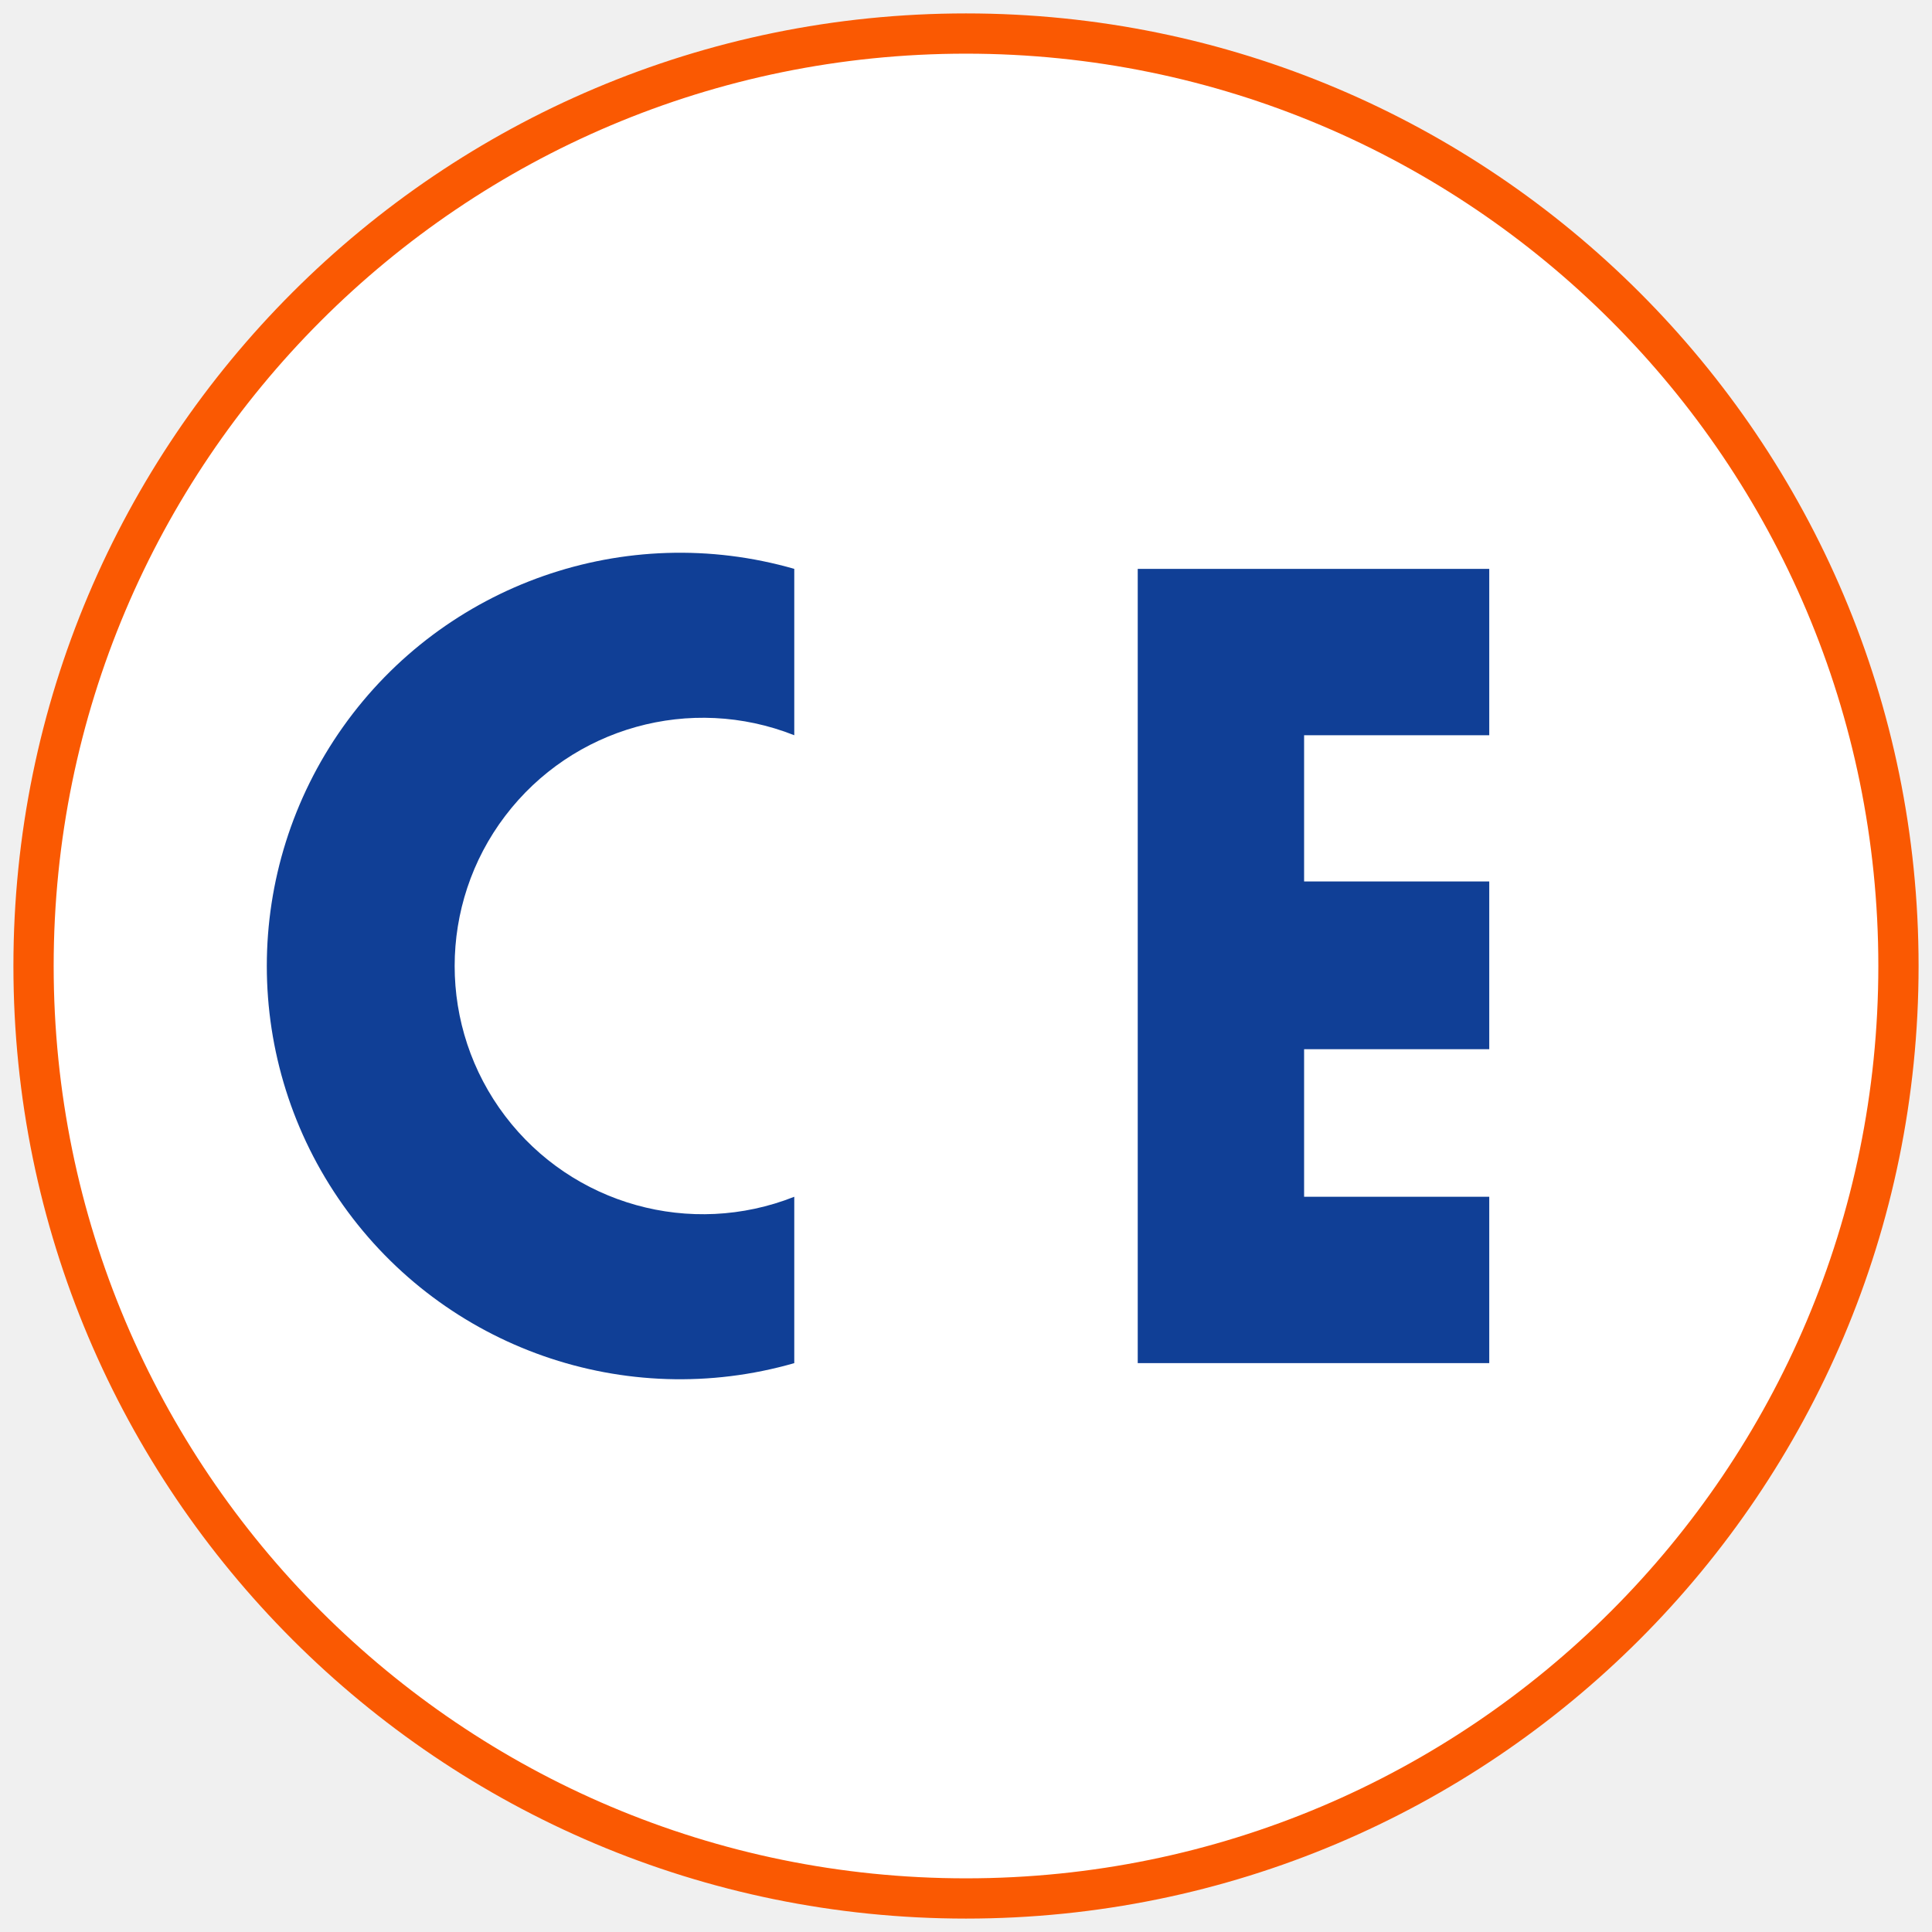
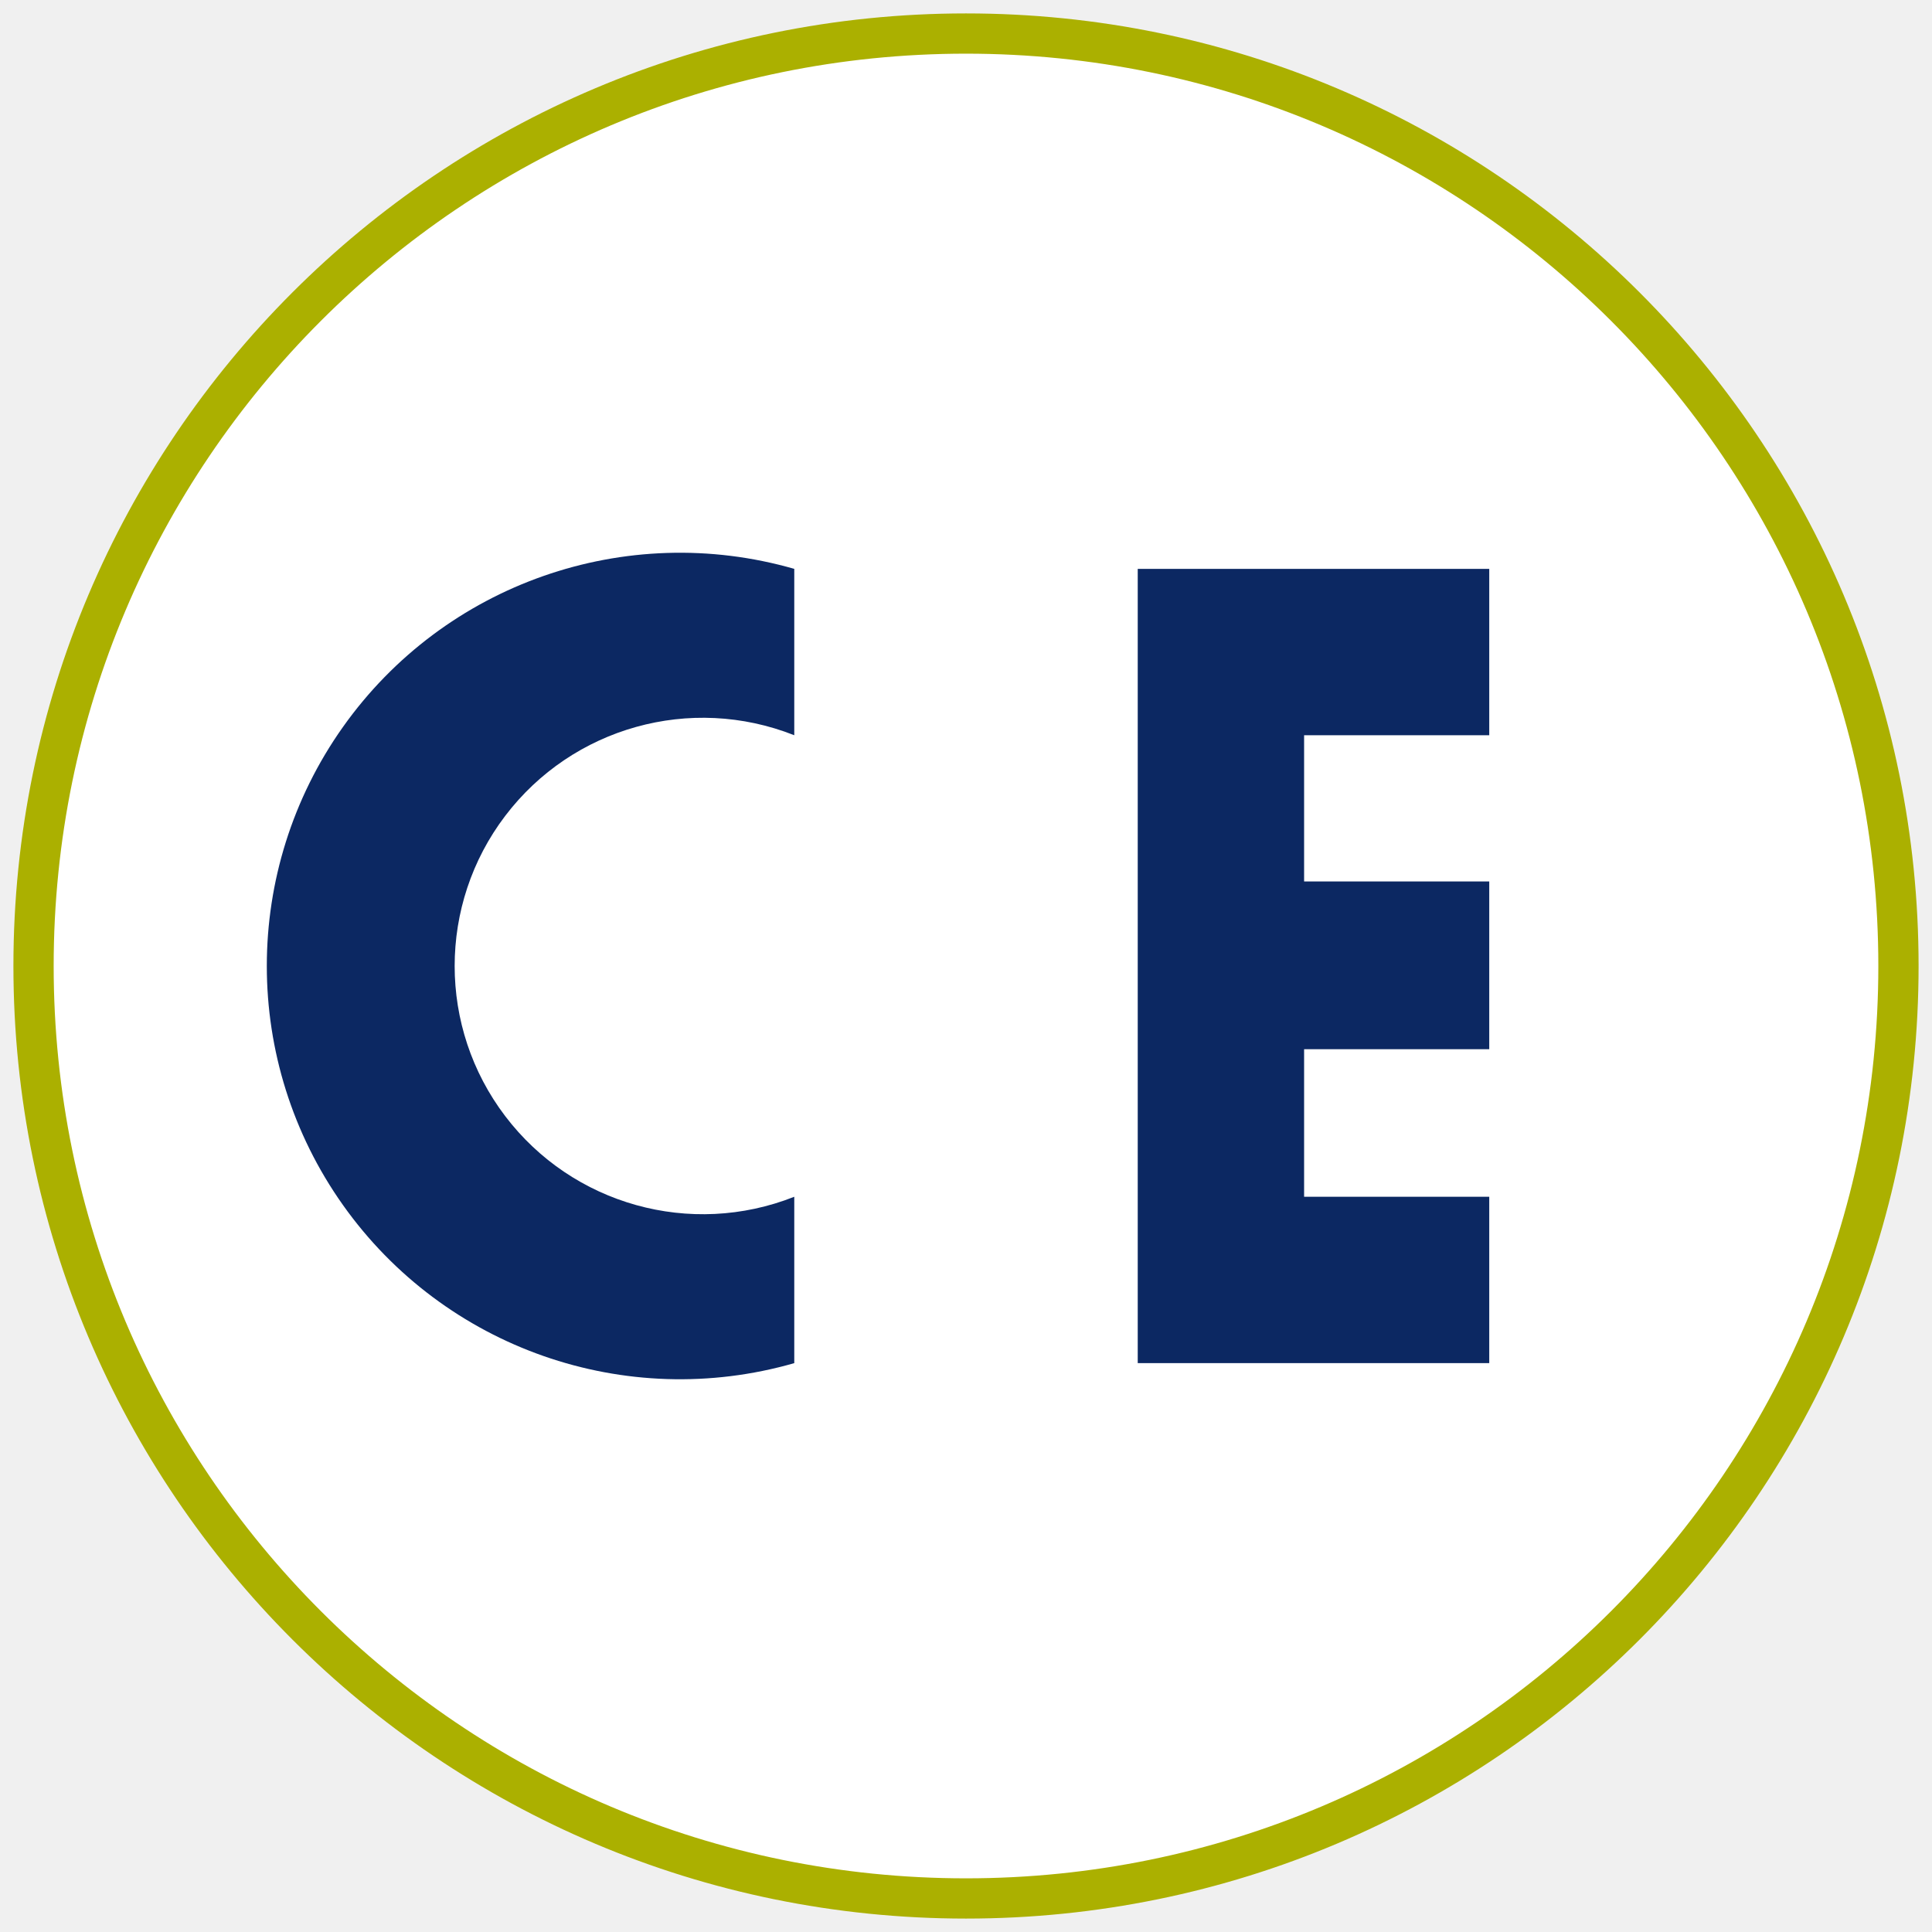
<svg xmlns="http://www.w3.org/2000/svg" viewBox="0 0 72 72">
-   <circle cx="36" cy="36" r="34.75" fill="#fff" stroke="#fa5902" stroke-width="1.5" />
-   <path fill="#103f96" d="M29.6 21.2a15.4 15.4 0 1 0 0 29.6v-6.2a9.25 9.25 0 1 1 0-17.2zm12.8 0h13.1v6.2H48.6v5.45h6.9v6.25h-6.9v5.5h6.9v6.2H42.4z" />
+   <circle cx="36" cy="36" r="34.75" fill="#fff" stroke="#ABB000" stroke-width="1.5" />
+   <path fill="#0C2862" d="M29.6 21.2a15.4 15.4 0 1 0 0 29.6v-6.2a9.25 9.25 0 1 1 0-17.2zm12.8 0h13.1v6.2H48.6v5.45h6.9v6.25h-6.9v5.5h6.9v6.2H42.4z" />
</svg>
